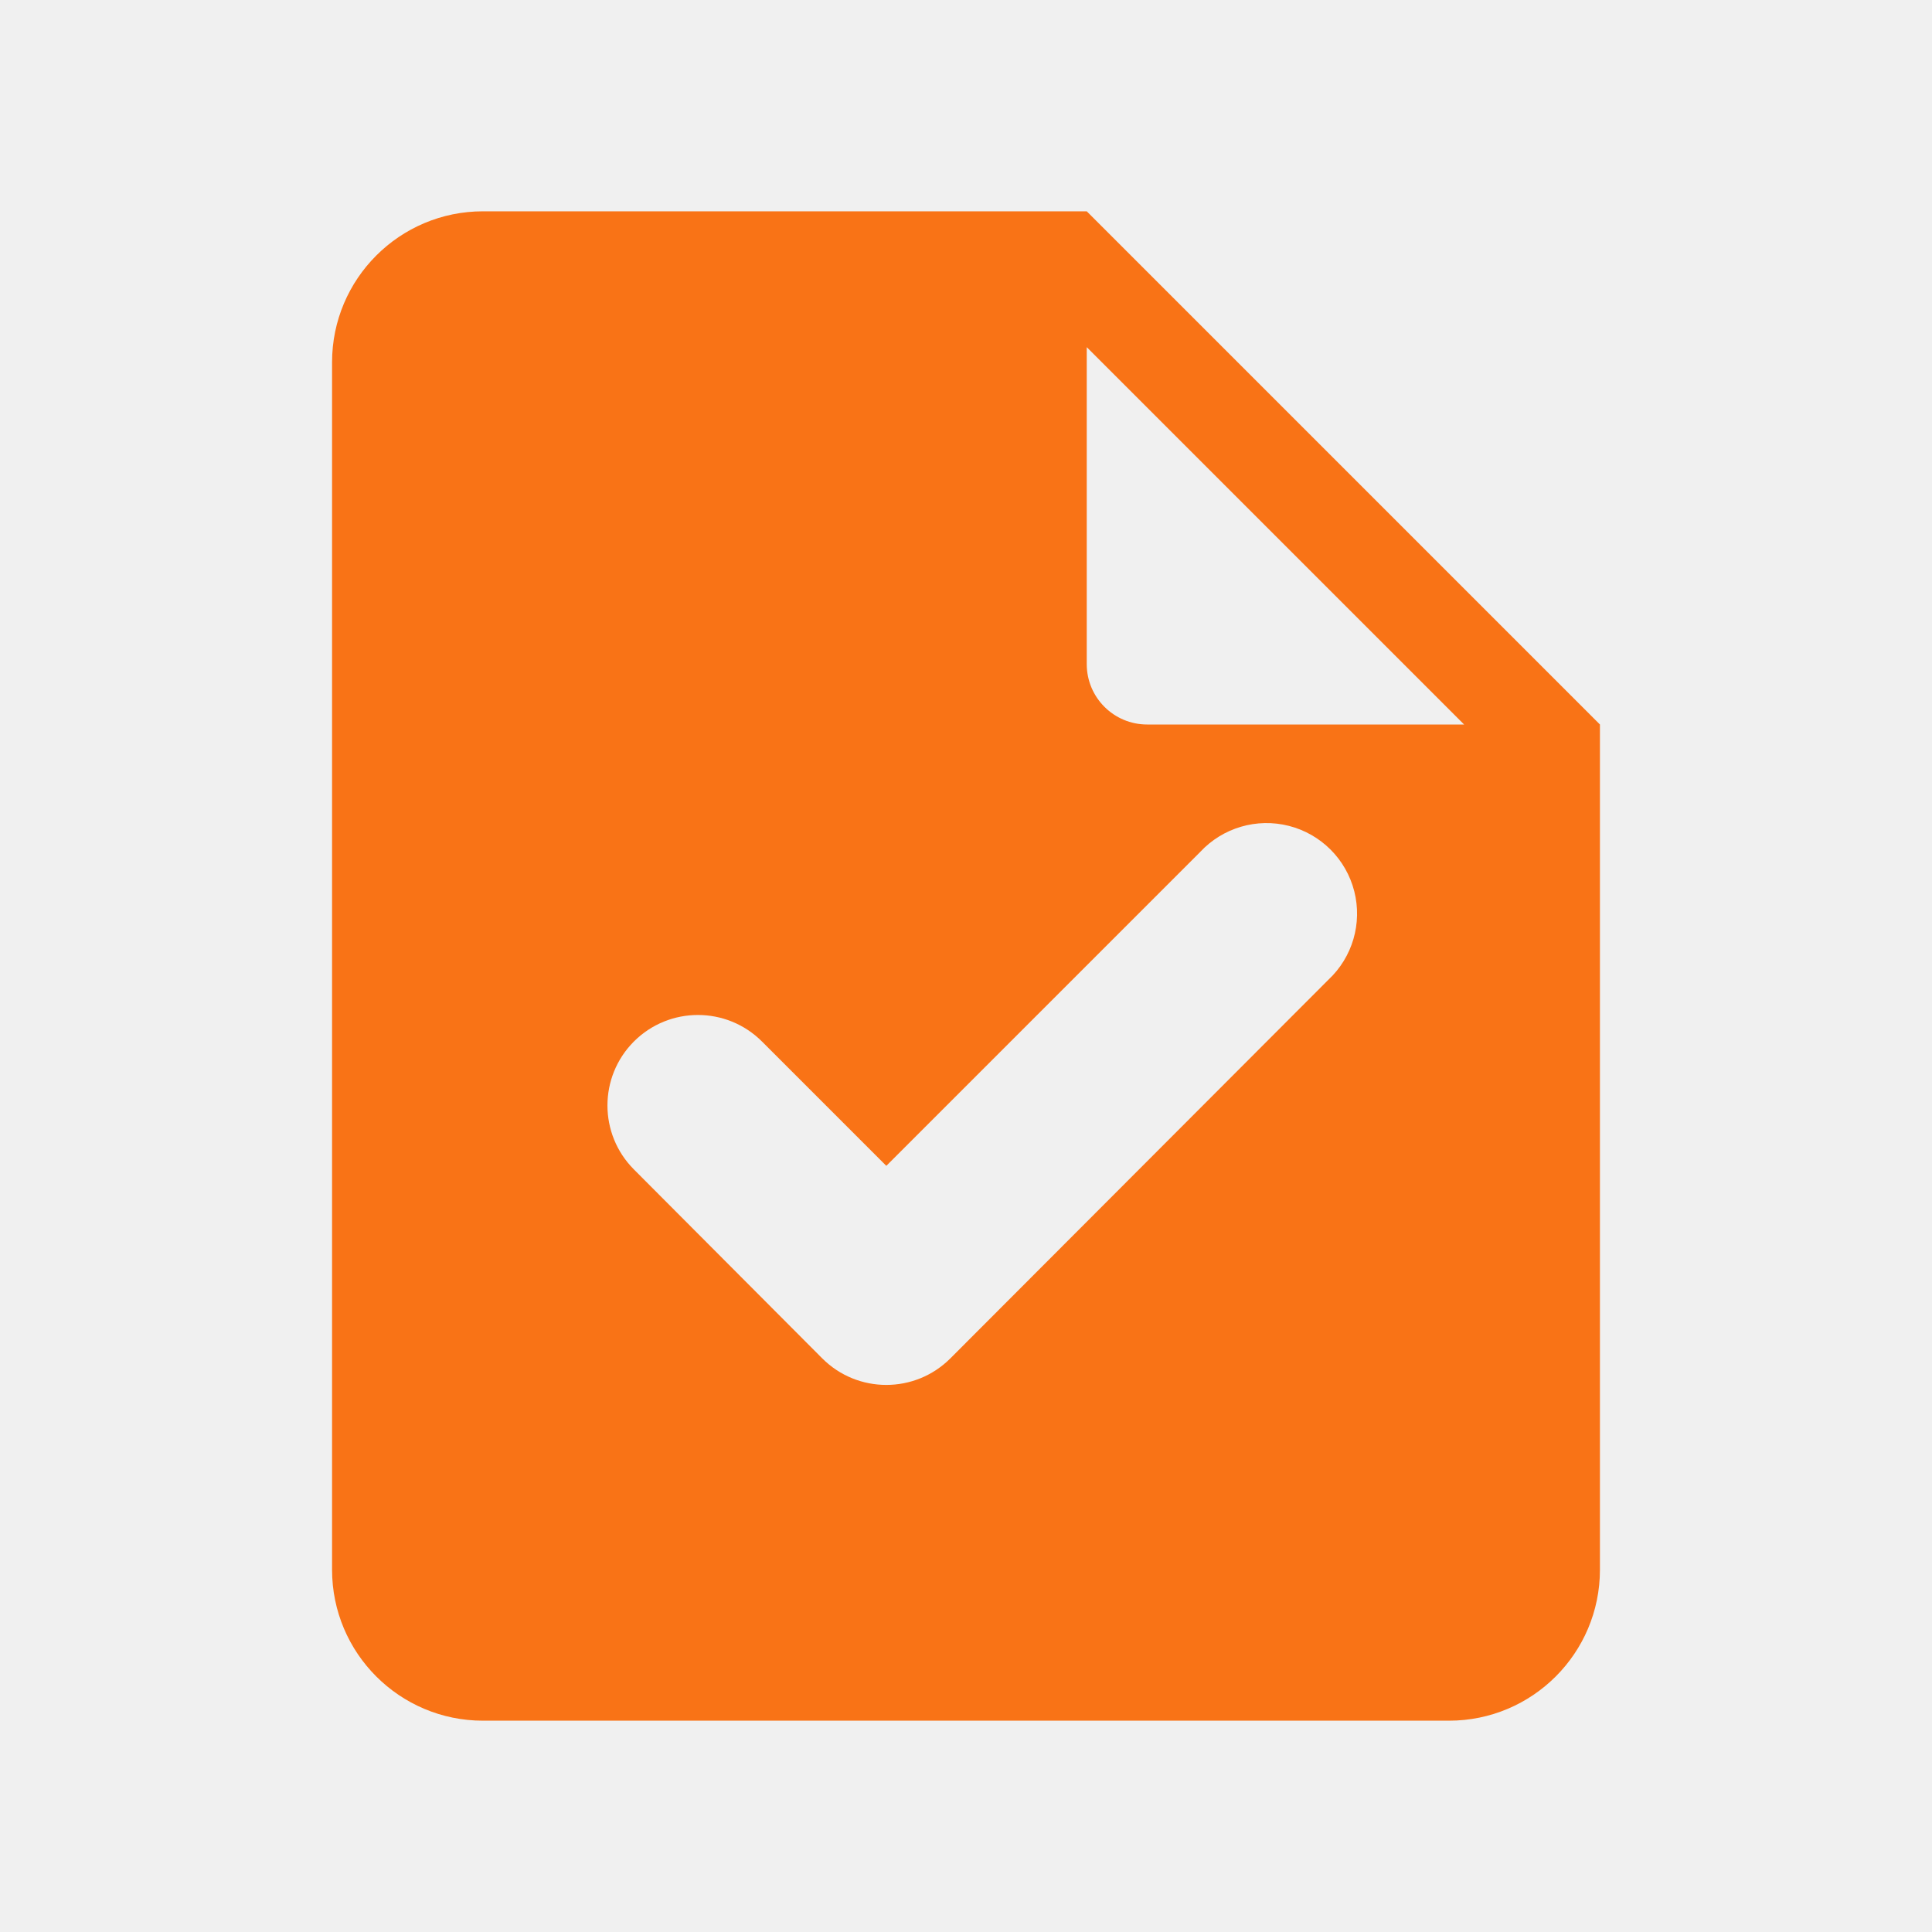
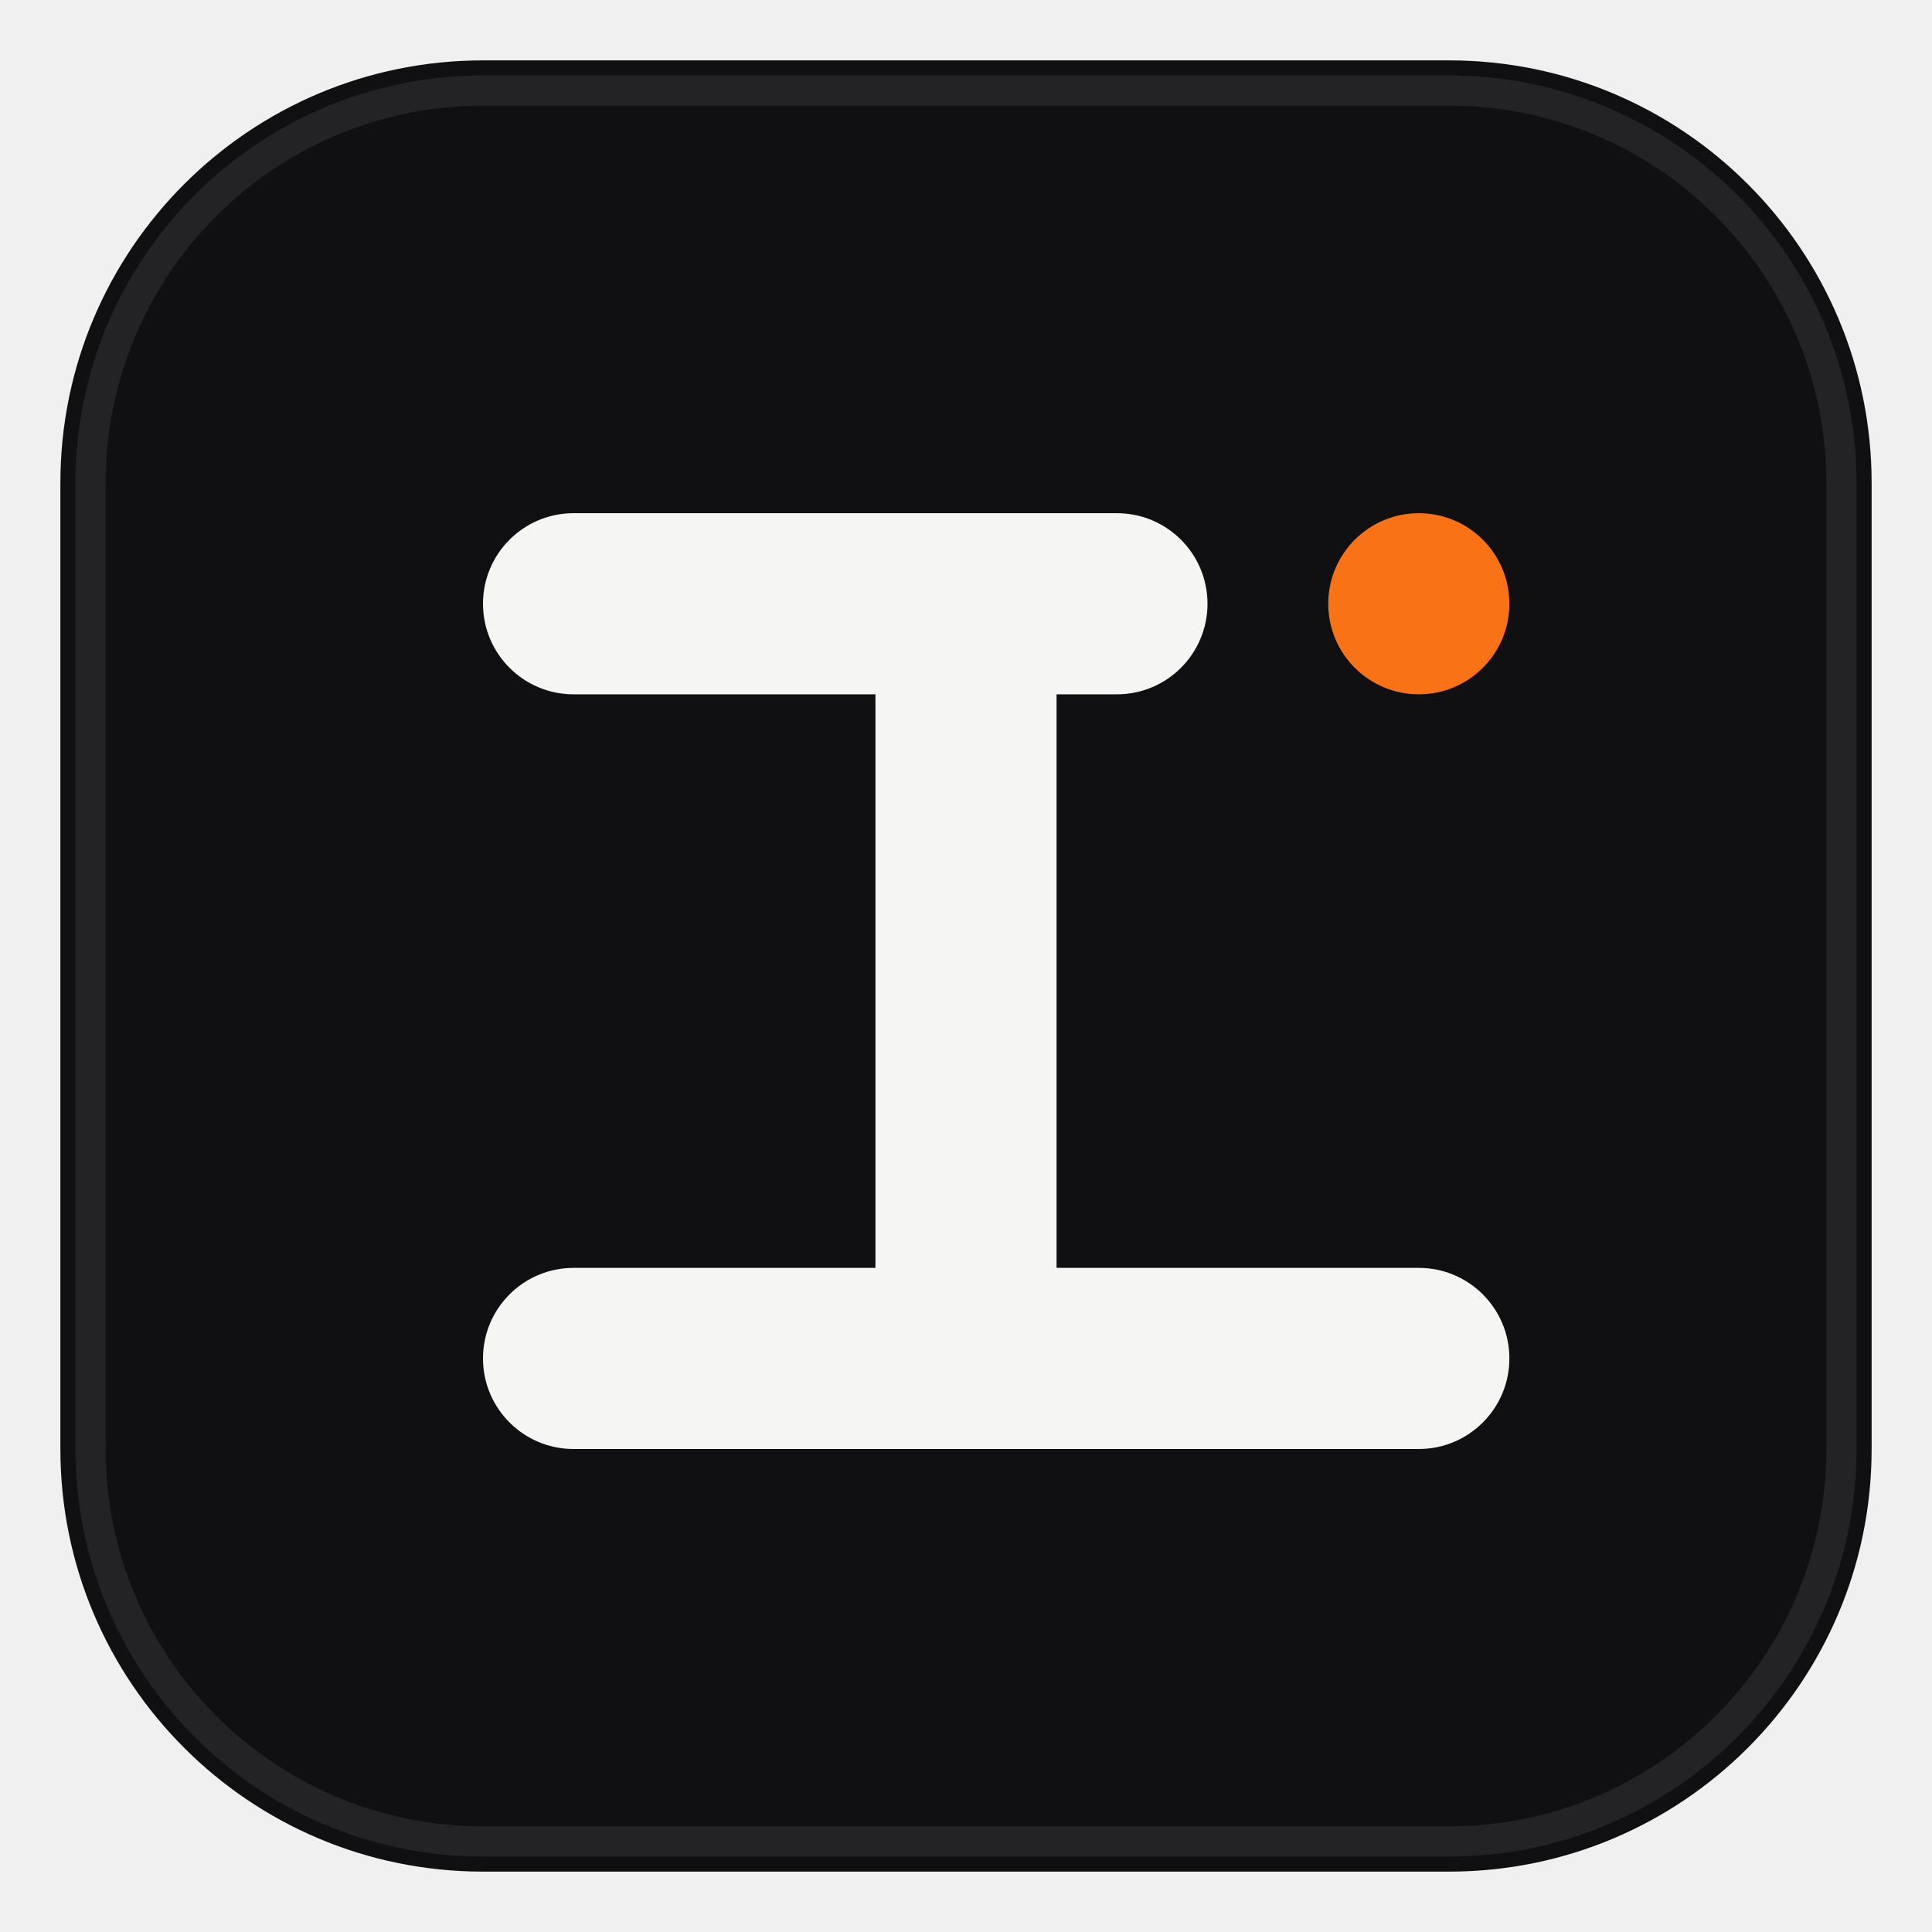
<svg xmlns="http://www.w3.org/2000/svg" viewBox="0 0 64 64" role="img" aria-labelledby="title">
-   <path fill="#f97316" d="M16 7a5 5 0 0 0-5 5v40a5 5 0 0 0 5 5h32a5 5 0 0 0 5-5V24L36 7H16Zm20 4.5L48.5 24H38a2 2 0 0 1-2-2V11.5ZM21 34.5a3 3 0 0 1 4.24 0l4.12 4.12 10.4-10.4A3 3 0 1 1 44 32.46L31.48 45a3 3 0 0 1-4.24 0L21 38.74a3 3 0 0 1 0-4.24Z" />
+   <rect x="2" y="2" width="60" height="60" rx="14" fill="#101012" />
+   <rect x="3" y="3" width="58" height="58" rx="13" fill="none" stroke="#fff" stroke-opacity=".08" />
+   <rect x="16" y="17" width="24" height="6" rx="3" fill="#f5f5f4" />
+   <rect x="44" y="17" width="6" height="6" rx="3" fill="#f97316" />
+   <rect x="29" y="20" width="6" height="25" rx="3" fill="#f5f5f4" />
+   <rect x="16" y="42" width="34" height="6" rx="3" fill="#f5f5f4" />
</svg>
